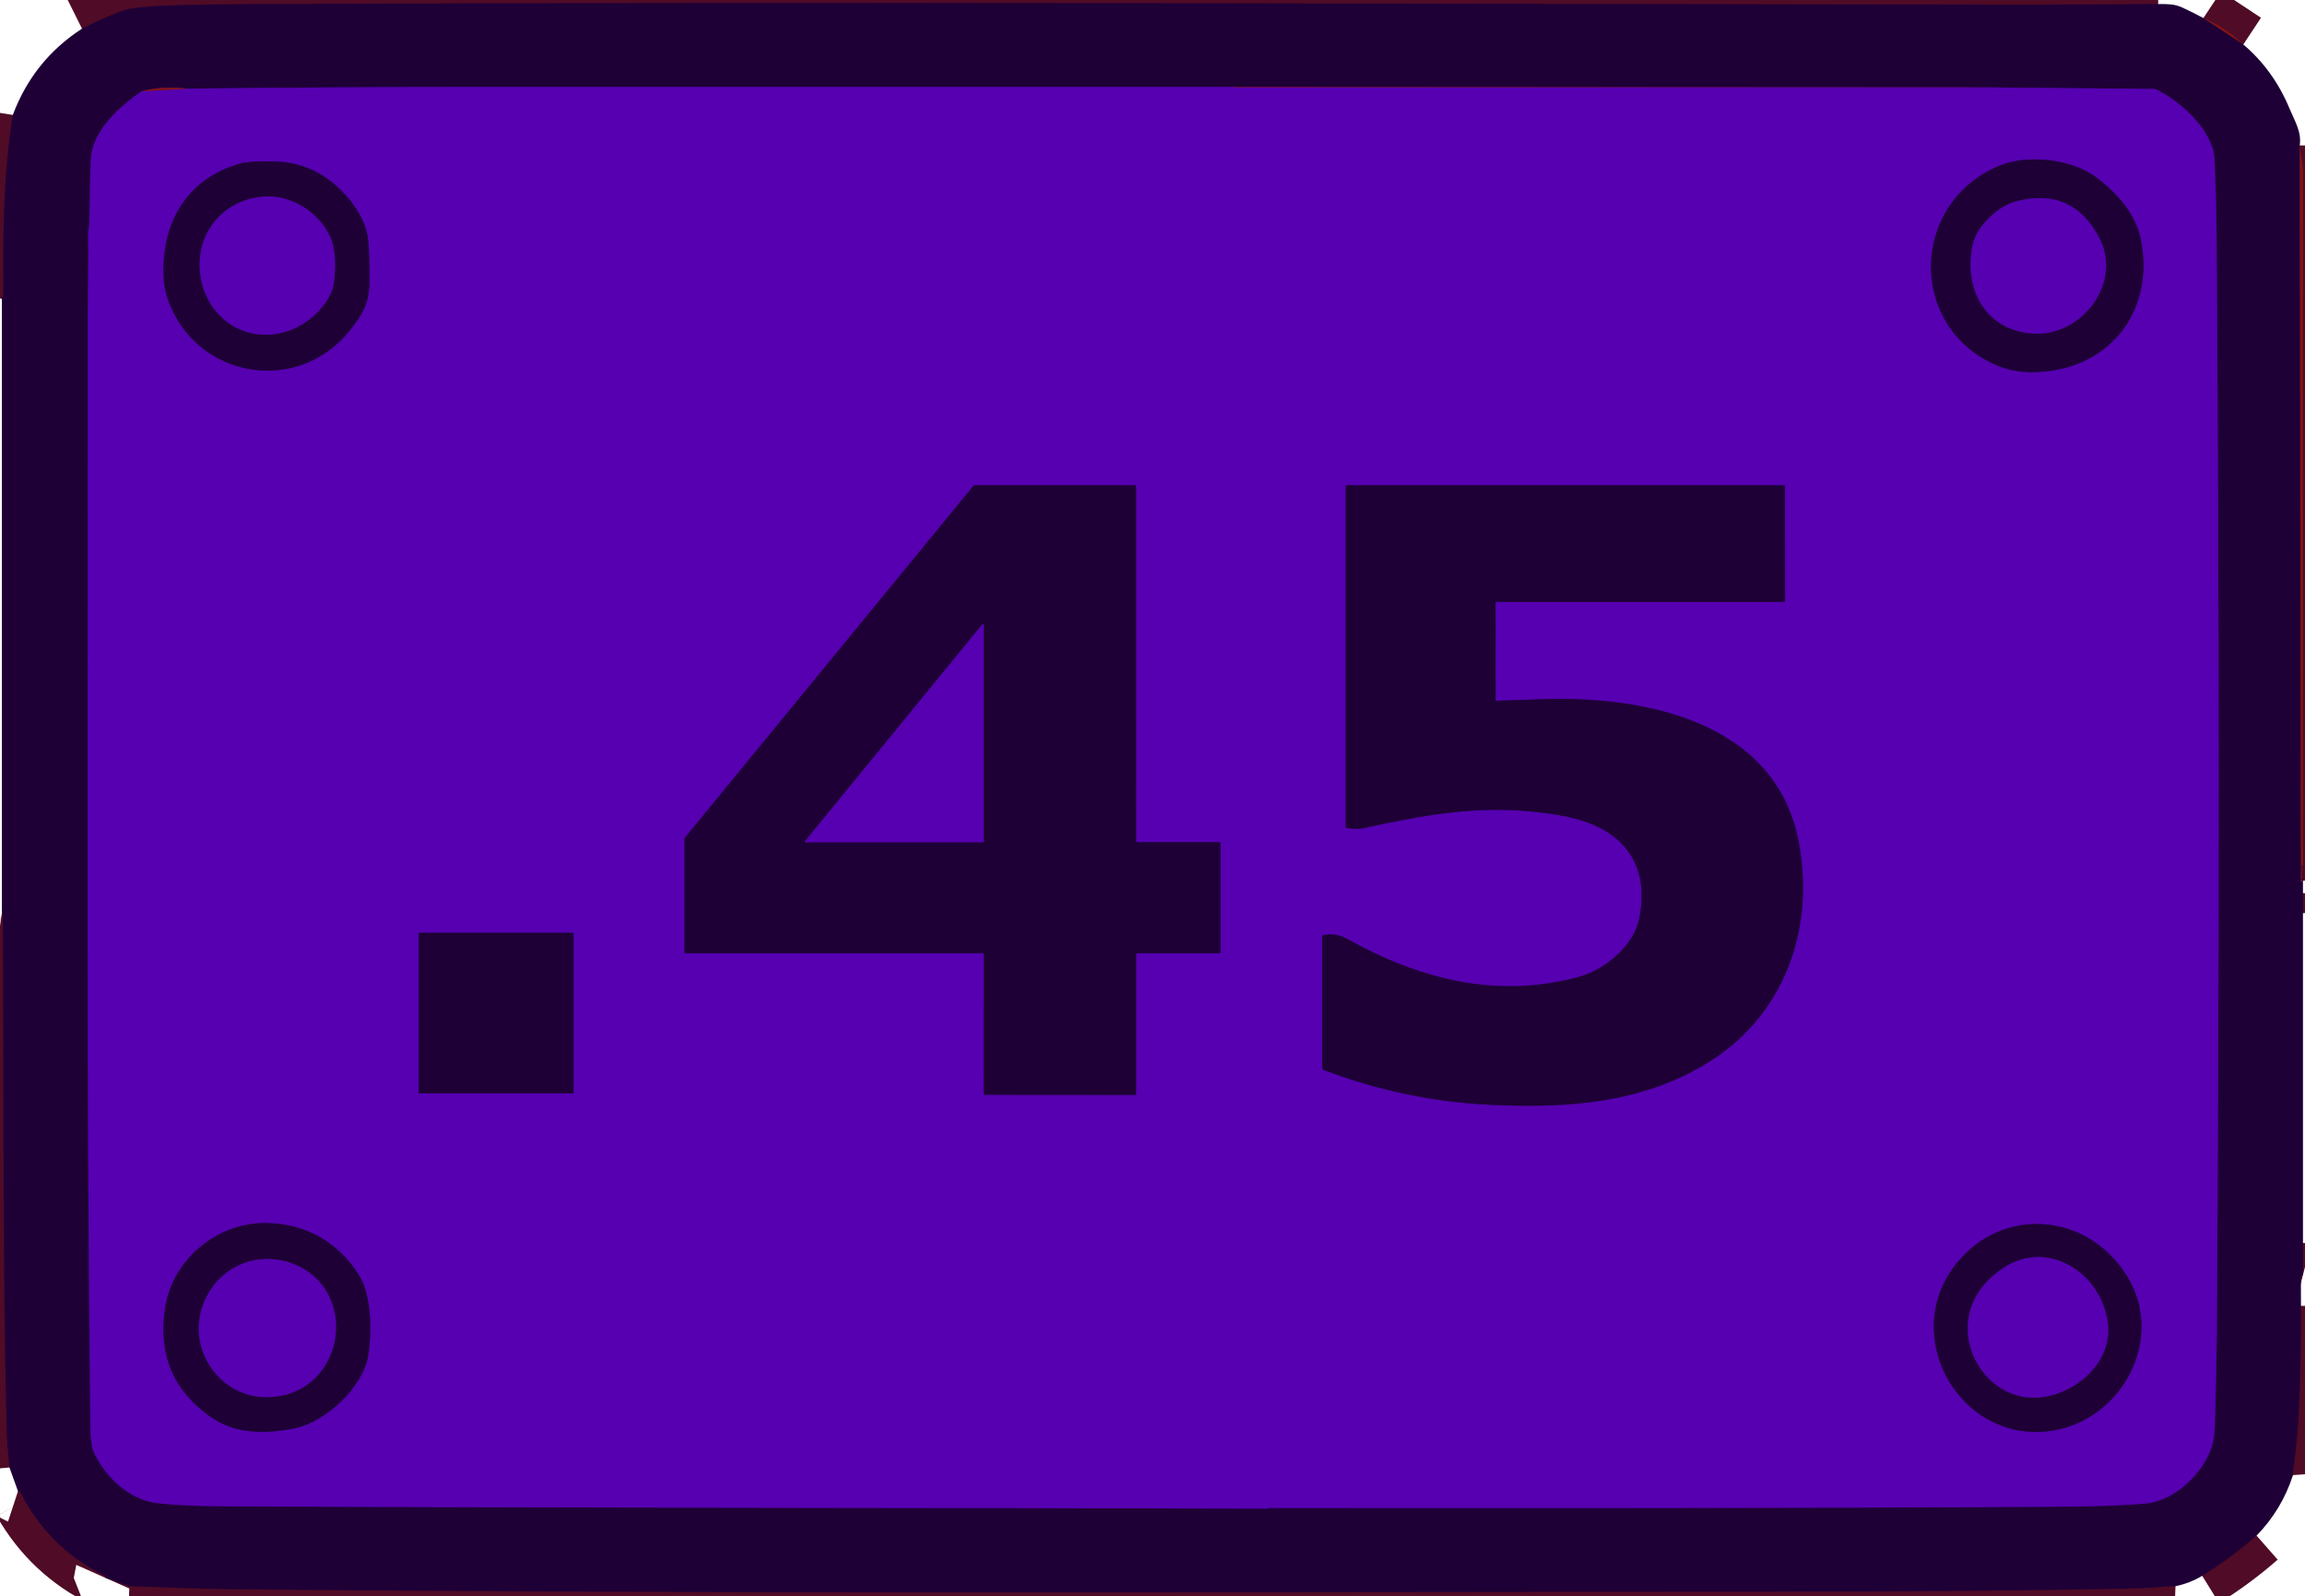
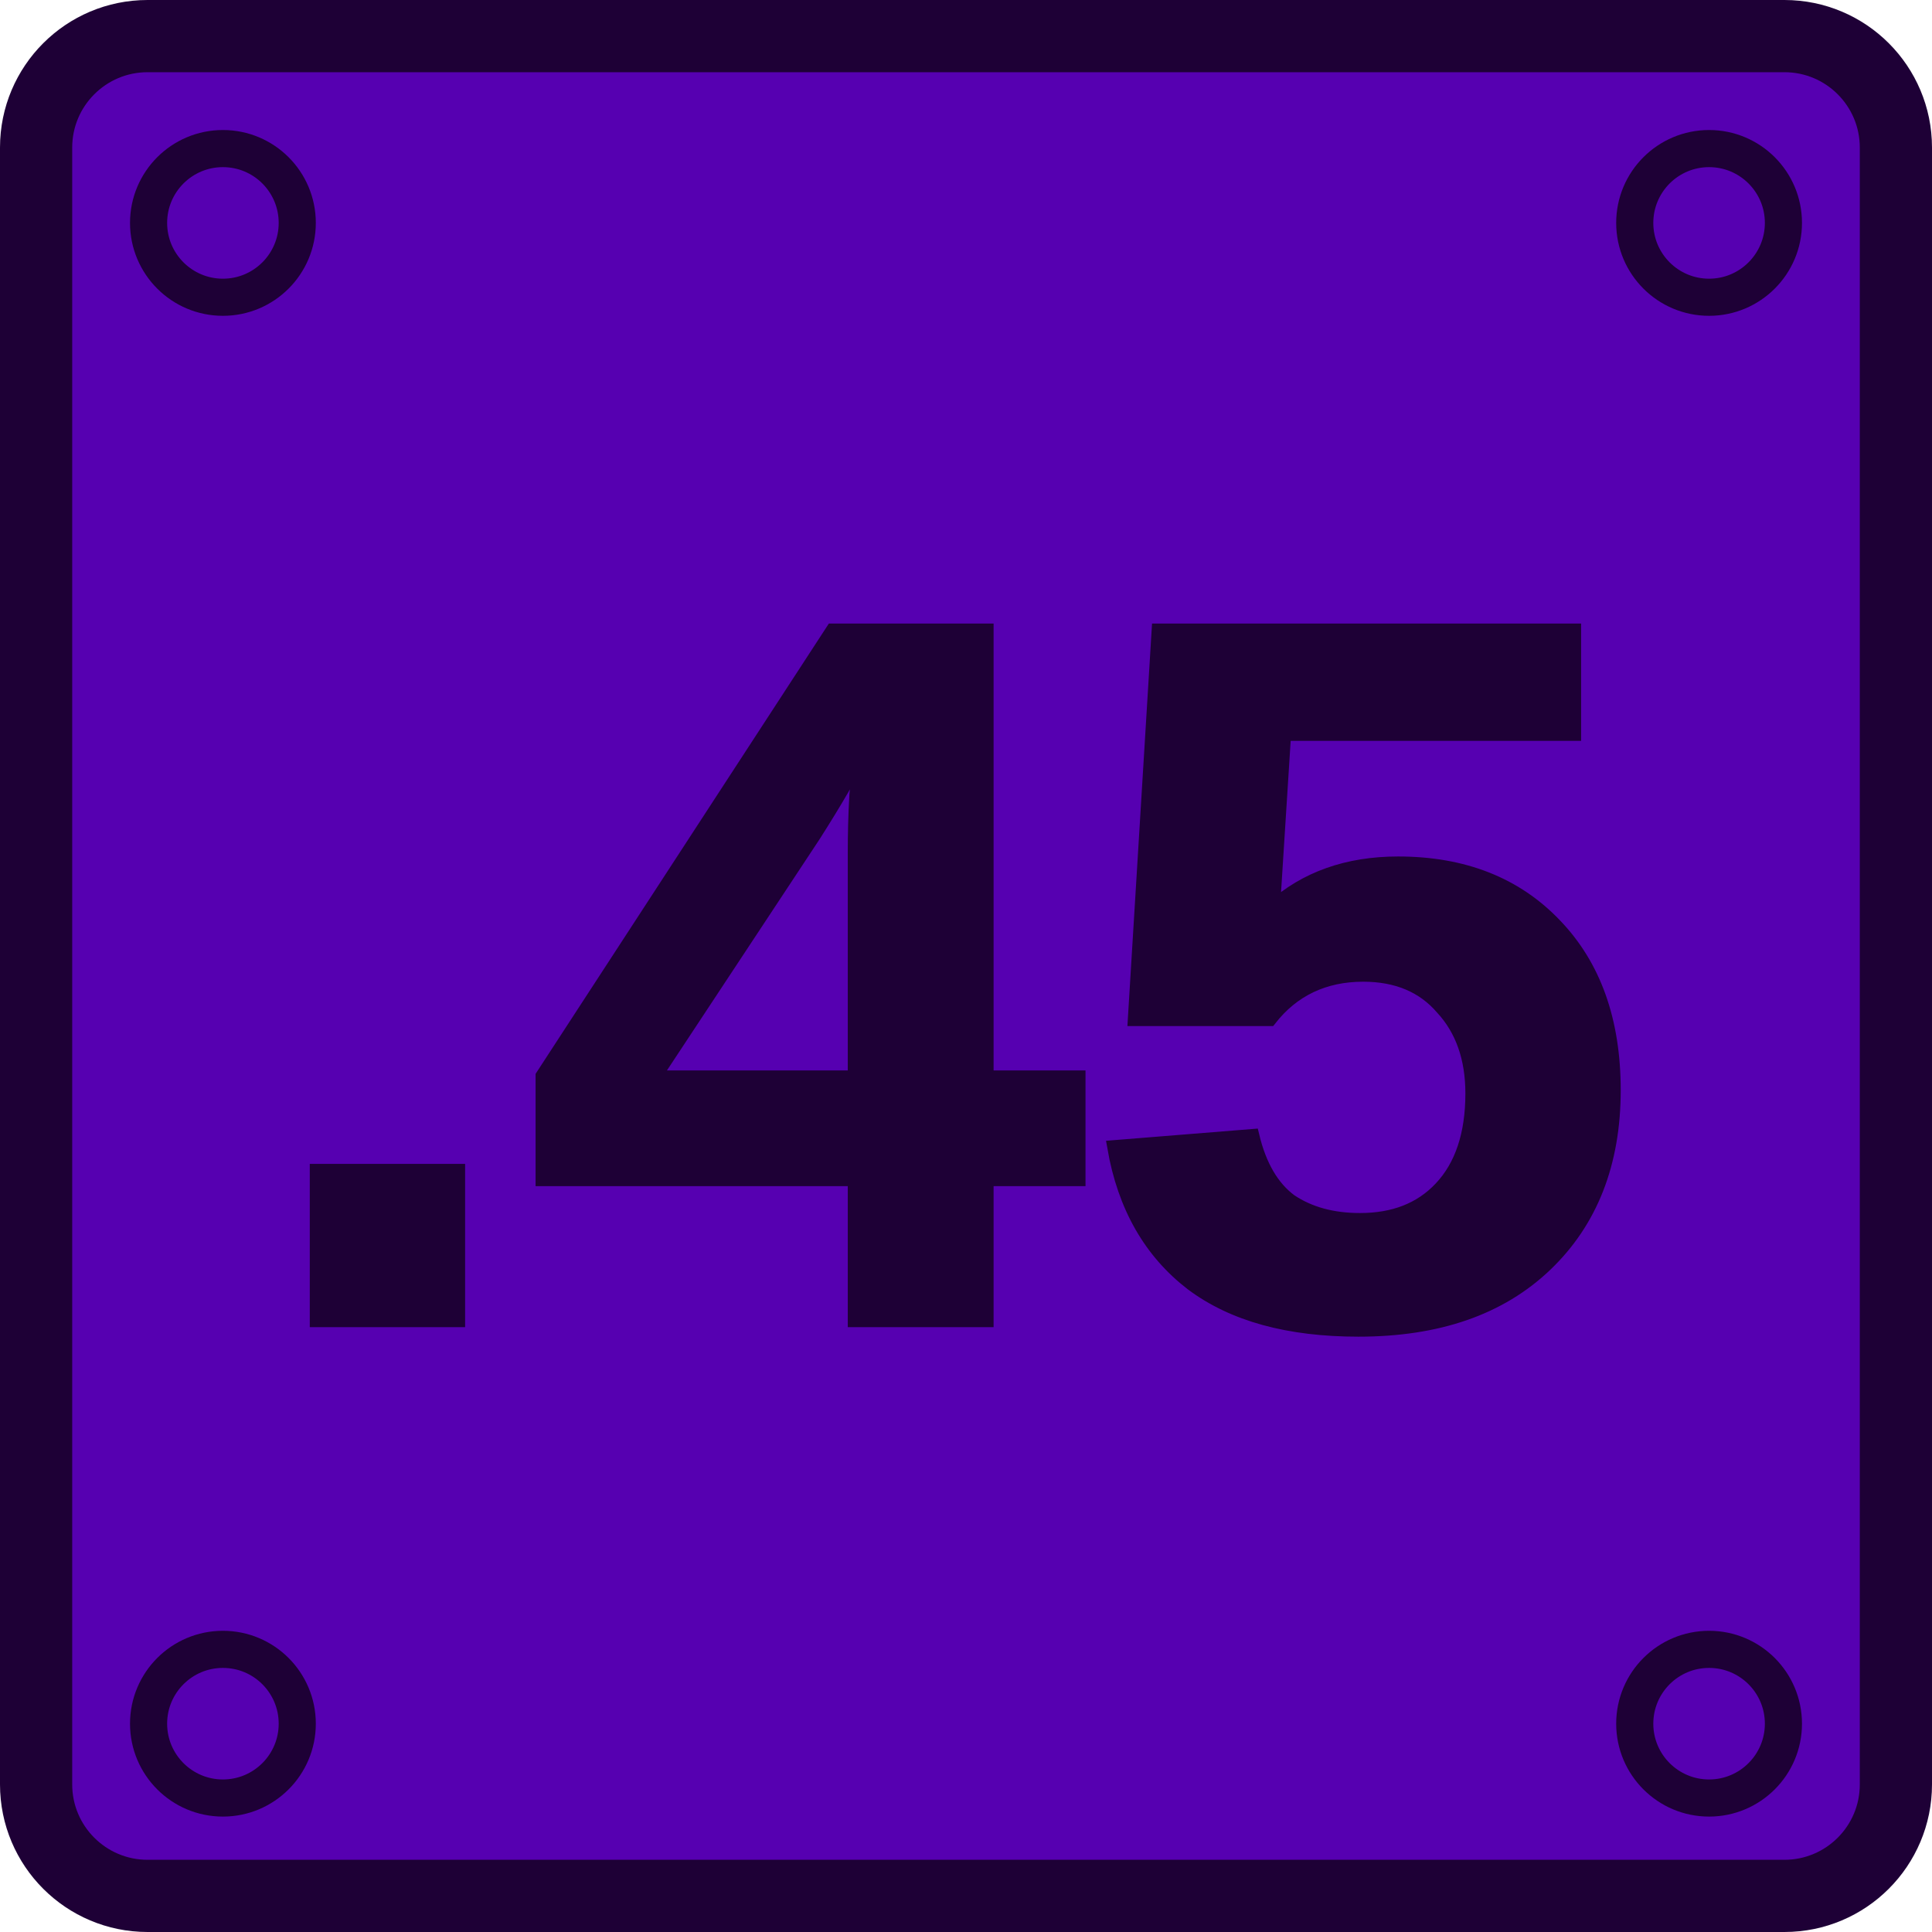
- <svg xmlns="http://www.w3.org/2000/svg" width="72" height="49.846" viewBox="0 0 19.05 13.188" version="1.1" id="svg5" xml:space="preserve">
+ <svg xmlns="http://www.w3.org/2000/svg" width="72" height="72" viewBox="0 0 19.05 19.05" version="1.1" id="svg5" xml:space="preserve">
  <defs id="defs2" />
-   <g id="layer1">
-     <path style="fill:#1e0036;fill-opacity:1;stroke:#5600b1;stroke-width:0.153;stroke-opacity:1" d="" id="path10" transform="scale(0.2645833)" />
-     <g id="g15" transform="matrix(0.01690452,0,0,0.01690452,0.01565619,0)">
-       <g stroke-width="2" fill="none" stroke-linecap="butt" id="g27">
-         <path stroke="#500b26" vector-effect="non-scaling-stroke" d="m 1054.22,1.96 q -30.49,0.16 -60.47,0.31 -2.02,0.01 -4,0 C 700.78,1.93 411.78,0.7 122.81,1.96 Q 84.13,2.13 70.81,3.3 63.67,3.92 61.5,4.49 54.78,6.23 39.16,14" id="path1" />
-         <path stroke="#500b26" vector-effect="non-scaling-stroke" d="m 1076.32,8.82 19.52,12.91" id="path2" />
-         <path stroke="#500b26" vector-effect="non-scaling-stroke" d="m 1123.41,71.1 0.6,359.16 q 0,0.17 0.09,0.32 0.07,0.12 0.13,0.23 0.2,0.35 0.22,-0.05 0.23,-3.77 -0.16,-7.51 -0.02,-0.23 0.18,-0.33 0.32,-0.16 0.33,0.2 l 0.2,7.44" id="path3" />
-         <path stroke="#500b26" vector-effect="non-scaling-stroke" d="m 1125,623.31 q -0.35,-0.09 -0.79,0.59 -0.24,0.37 -0.24,0.9 0.26,27.2 -0.55,54.38 -0.64,21.15 -2.53,34.25 -0.89,6.11 -0.77,7.75" id="path4" />
-         <path stroke="#500b26" vector-effect="non-scaling-stroke" d="m 1102.31,750.73 q -12.48,10.93 -26.58,19.67" id="path5" />
-         <path stroke="#500b26" vector-effect="non-scaling-stroke" d="m 1062.67,775.48 q -2.75,-0.1 -8.17,0.46 -5.55,0.58 -24.56,0.91 -59.31,1.02 -118.55,1.2 -46.21,0.15 -128.47,0.18 c -192.89,0.08 -443.68,1.07 -672.11,-1.3 q -14.4,-0.15 -48.47,-1.47" id="path6" />
-         <path stroke="#500b26" vector-effect="non-scaling-stroke" d="m 50.63,771.4 q 0.15,-0.34 0.14,-0.57 -0.01,-0.24 -0.35,-0.4 -25.37,-12.44 -39.34,-36.94 c -0.73,-1.27 -1.53,-3.91 -3.21,-4.46" id="path7" />
-         <path stroke="#500b26" vector-effect="non-scaling-stroke" d="M 3.68,717.41 Q 2.48,705.35 2.3,698 C 0.31,615.81 1.02,530.34 0.44,446.49 q 0,-0.18 -0.18,-0.24 Q 0.13,446.21 0,446.19" id="path8" />
-         <path stroke="#500b26" vector-effect="non-scaling-stroke" d="m 0,146.2 q 0.79,-1.94 0.76,-3.95 C 0.4,113.21 0.85,84.16 5.33,56.19" id="path9" />
-         <path stroke="#3a0074" vector-effect="non-scaling-stroke" d="M 602.25,42.5 Q 416.22,42.49 230.18,42.51 c -44.26,0.01 -90.64,0.24 -139.29,0.84" id="path10-8" />
-         <path stroke="#500b26" vector-effect="non-scaling-stroke" d="M 90.89,43.35 Q 78.33,41.91 68.27,44.61" id="path11" />
-         <path stroke="#3a0074" vector-effect="non-scaling-stroke" d="M 68.27,44.61 C 57.47,52.16 44.29,63.66 43.51,77.74 q -0.45,7.99 -0.77,31.75 c -0.01,1.44 -0.58,3.07 -0.56,4.26 0.26,14.08 -0.16,30.2 -0.16,42.18 0.08,180.64 -0.86,361.37 1.26,541.99 0.04,3.61 0.42,9.4 1.59,11.91 5.76,12.36 17.38,23.51 31.34,25.06 14.33,1.6 29.65,1.52 47.61,1.6 171.63,0.75 345.72,0.65 494.43,1.06 q 0.36,0 0.63,-0.08 0.8,-0.24 0.93,-0.24 c 128.05,0.07 256.08,0.17 384.13,-0.61 q 29.58,-0.18 44.3,-1.59 c 13.99,-1.35 27.56,-14.43 32.05,-27.32 q 1.43,-4.07 1.63,-11.12 c 0.43,-15 0.85,-29.81 0.96,-45.02 q 1.9,-271.16 -0.15,-542.32 -0.06,-8.8 -0.97,-31.33 c -0.57,-14.07 -16.78,-28.59 -28.61,-34.21 q -0.45,-0.21 -0.95,-0.22 l -80.69,-0.78" id="path12" />
-         <path stroke="#500b26" vector-effect="non-scaling-stroke" d="M 971.51,42.71 602.25,42.5" id="path13" />
-         <path stroke="#6c0b63" vector-effect="non-scaling-stroke" d="m 971.51,42.71 -369.18,0.05 q -0.02,0 -0.02,-0.01 -0.03,-0.12 -0.06,-0.25" id="path14" />
-         <path stroke="#6c0b63" vector-effect="non-scaling-stroke" d="M 68.27,44.61 90.89,43.35" id="path15" />
-         <path stroke="#3a0074" vector-effect="non-scaling-stroke" d="m 976.34,81.11 c -43.62,18.44 -44.45,78.66 -1.38,97.34 q 7.92,3.43 17.05,3.47 c 37.27,0.16 61.03,-29.07 53.66,-65.11 -2.56,-12.53 -11.95,-22.87 -22.11,-30.37 -12.02,-8.87 -33.56,-11.1 -47.22,-5.33" id="path16" />
-         <path stroke="#3a0074" vector-effect="non-scaling-stroke" d="M 162.64,90.1 Q 149.88,79.23 133.01,78.93 121.07,78.71 117.09,79.79 C 90.8,86.92 78.25,108.26 79.03,134.43 q 0.2,6.63 2.28,12.39 c 13.69,37.87 62.63,46.71 88.43,15.17 6.32,-7.73 9.84,-13.75 9.94,-23.49 q 0.13,-14.1 -0.6,-21.23 c -1.05,-10.36 -8.85,-20.7 -16.44,-27.17" id="path17" />
-         <path stroke="#3a0074" vector-effect="non-scaling-stroke" d="m 554.91,411.75 a 0.4,0.4 0 0 1 -0.4,-0.4 l -0.01,-173.7 a 0.4,0.4 0 0 0 -0.4,-0.4 h -78.7 a 0.4,0.4 0 0 0 -0.31,0.15 L 333.84,409.65 a 0.4,0.4 0 0 0 -0.09,0.25 v 55.7 a 0.4,0.4 0 0 0 0.4,0.4 h 145.46 a 0.4,0.4 0 0 1 0.4,0.4 l -0.02,68.43 a 0.4,0.4 0 0 0 0.4,0.4 l 73.72,0.06 a 0.4,0.4 0 0 0 0.4,-0.4 V 466.4 a 0.4,0.4 0 0 1 0.4,-0.4 h 40.44 a 0.4,0.4 0 0 0 0.4,-0.4 v -53.45 a 0.4,0.4 0 0 0 -0.4,-0.4 h -40.44" id="path18" />
-         <path stroke="#3a0074" vector-effect="non-scaling-stroke" d="m 730.71,294.25 h 140.32 a 0.77,0.77 0 0 0 0.77,-0.78 l -0.07,-55.73 q 0,-0.49 -0.49,-0.49 H 657.5 a 0.5,0.5 0 0 0 -0.5,0.5 v 166.51 q 0,0.5 0.5,0.55 5.63,0.62 7.27,0.26 c 30.37,-6.63 56.55,-11.5 86.48,-7.98 16.49,1.94 34.68,5.5 44.66,20.35 6.33,9.43 6.89,21.4 4.41,32.35 -2.66,11.75 -14.22,21.9 -24.69,26.18 q -6.69,2.74 -19.4,4.72 c -34.17,5.32 -67.55,-4.42 -97.57,-21.17 -4.59,-2.56 -7.74,-3.19 -12.67,-2.35 q -0.49,0.09 -0.49,0.58 V 522 a 1.18,1.18 0 0 0 0.76,1.1 q 39.61,15.05 81.51,17.03 c 36.91,1.74 73.23,-0.53 105.59,-20.19 37.77,-22.95 53.22,-65.18 45.14,-108.19 -11.17,-59.42 -76.1,-71.68 -125.95,-69.9 q -10.7,0.38 -21.7,0.73 -0.59,0.02 -0.6,-0.57 l -0.01,-47.29 q 0,-0.47 0.47,-0.47" id="path19" />
-         <path stroke="#3a0074" vector-effect="non-scaling-stroke" d="M 279.5,456.27 A 0.27,0.27 0 0 0 279.23,456 h -75.22 a 0.27,0.27 0 0 0 -0.27,0.27 v 77.96 a 0.27,0.27 0 0 0 0.27,0.27 h 75.22 a 0.27,0.27 0 0 0 0.27,-0.27 v -77.96" id="path20" />
-         <path stroke="#3a0074" vector-effect="non-scaling-stroke" d="m 101.8,692.54 c 12.34,8.74 26.74,8.58 41.29,5.74 15.05,-2.95 33.33,-19.99 35.94,-35.28 1.82,-10.65 1.9,-29.1 -4.16,-39.1 -10.12,-16.68 -26.79,-25.99 -46.39,-25.98 -23.25,0.01 -45.31,17.71 -48.78,42.08 -3.15,22.19 3.92,39.68 22.1,52.54" id="path21" />
-         <path stroke="#3a0074" vector-effect="non-scaling-stroke" d="m 953.6,620.34 c -24.35,34.26 3.41,83.45 45.61,79.5 36.19,-3.38 59.37,-44.63 39.62,-76.22 -20.01,-32.02 -63.37,-34.05 -85.23,-3.28" id="path22" />
-         <path stroke="#3a0074" vector-effect="non-scaling-stroke" d="m 985.2,98.3 c -9.36,2.33 -19.81,12.27 -21.75,21.69 -4.38,21.26 6.25,41.43 29.4,43.05 23.84,1.67 43.87,-24.64 32.74,-46.37 Q 1012.68,91.45 985.2,98.3" id="path23" />
-         <path stroke="#3a0074" vector-effect="non-scaling-stroke" d="M 160.51,115.81 C 154.84,103.54 141.34,95.12 128,96.11 c -20.75,1.53 -34.59,19.51 -30.67,40.19 4.04,21.3 24.68,32.91 44.81,24.65 8.93,-3.67 19.14,-13.21 20.28,-23.52 0.73,-6.6 0.93,-15.48 -1.91,-21.62" id="path24" />
-         <path stroke="#3a0074" vector-effect="non-scaling-stroke" d="m 480,305.37 a 0.34,0.34 0 0 0 -0.6,-0.21 l -86.72,106.03 a 0.34,0.34 0 0 0 0.27,0.56 h 86.71 A 0.34,0.34 0 0 0 480,411.41 V 305.37" id="path25" />
-         <path stroke="#3a0074" vector-effect="non-scaling-stroke" d="m 103.41,628.64 c -19.27,25.69 3.11,60.48 34.03,53.53 29.93,-6.71 35.59,-48.88 8.26,-62.82 -14.63,-7.47 -32.41,-3.88 -42.29,9.29" id="path26" />
-         <path stroke="#3a0074" vector-effect="non-scaling-stroke" d="m 961.13,649.66 c 0.19,18.64 15.84,35.39 35.31,33.51 17.34,-1.67 35.3,-16.98 33.21,-35.86 -2.69,-24.23 -28.86,-42.3 -51.4,-27.26 -10.17,6.78 -17.25,17 -17.12,29.61" id="path27" />
-       </g>
-       <path fill="#1e0036" d="m 1054.22,1.96 q 2.87,-0.1 6.21,0.19 2.94,0.27 5.88,1.65 5.33,2.5 10.01,5.02 l 19.52,12.91 q 14.85,12.64 22.65,31.49 c 2.45,5.93 5.94,11.25 4.92,17.88 l 0.6,359.16 q 0,0.17 0.09,0.32 0.07,0.12 0.13,0.23 0.2,0.35 0.22,-0.05 0.23,-3.77 -0.16,-7.51 -0.02,-0.23 0.18,-0.33 0.32,-0.16 0.33,0.2 l 0.2,7.44 v 192.75 q -0.35,-0.09 -0.79,0.59 -0.24,0.37 -0.24,0.9 0.26,27.2 -0.55,54.38 -0.64,21.15 -2.53,34.25 -0.89,6.11 -0.77,7.75 -5.54,17.03 -17.81,29.55 -12.48,10.93 -26.58,19.67 -5.97,3.6 -13.06,5.08 -2.75,-0.1 -8.17,0.46 -5.55,0.58 -24.56,0.91 -59.31,1.02 -118.55,1.2 -46.21,0.15 -128.47,0.18 c -192.89,0.08 -443.68,1.07 -672.11,-1.3 q -14.4,-0.15 -48.47,-1.47 L 50.63,771.4 q 0.15,-0.34 0.14,-0.57 -0.01,-0.24 -0.35,-0.4 -25.37,-12.44 -39.34,-36.94 c -0.73,-1.27 -1.53,-3.91 -3.21,-4.46 L 3.68,717.41 Q 2.48,705.35 2.3,698 C 0.31,615.81 1.02,530.34 0.44,446.49 q 0,-0.18 -0.18,-0.24 Q 0.13,446.21 0,446.19 V 146.2 q 0.79,-1.94 0.76,-3.95 C 0.4,113.21 0.85,84.16 5.33,56.19 Q 15.36,29.44 39.16,14 54.78,6.23 61.5,4.49 63.67,3.92 70.81,3.3 84.13,2.13 122.81,1.96 C 411.78,0.7 700.78,1.93 989.75,2.27 q 1.98,0.01 4,0 29.98,-0.15 60.47,-0.31 z M 602.25,42.5 Q 416.22,42.49 230.18,42.51 c -44.26,0.01 -90.64,0.24 -139.29,0.84 Q 78.33,41.91 68.27,44.61 C 57.47,52.16 44.29,63.66 43.51,77.74 q -0.45,7.99 -0.77,31.75 c -0.01,1.44 -0.58,3.07 -0.56,4.26 0.26,14.08 -0.16,30.2 -0.16,42.18 0.08,180.64 -0.86,361.37 1.26,541.99 0.04,3.61 0.42,9.4 1.59,11.91 5.76,12.36 17.38,23.51 31.34,25.06 14.33,1.6 29.65,1.52 47.61,1.6 171.63,0.75 345.72,0.65 494.43,1.06 q 0.36,0 0.63,-0.08 0.8,-0.24 0.93,-0.24 c 128.05,0.07 256.08,0.17 384.13,-0.61 q 29.58,-0.18 44.3,-1.59 c 13.99,-1.35 27.56,-14.43 32.05,-27.32 q 1.43,-4.07 1.63,-11.12 c 0.43,-15 0.85,-29.81 0.96,-45.02 q 1.9,-271.16 -0.15,-542.32 -0.06,-8.8 -0.97,-31.33 c -0.57,-14.07 -16.78,-28.59 -28.61,-34.21 q -0.45,-0.21 -0.95,-0.22 l -80.69,-0.78 z" id="path29" />
-       <path fill="#811515" d="m 1076.32,8.82 q 11.03,4.65 19.52,12.91 z" id="path30" />
-       <path fill="#811515" d="m 971.51,42.71 -369.18,0.05 q -0.02,0 -0.02,-0.01 -0.03,-0.12 -0.06,-0.25 z" id="path31" />
-       <path fill="#5600b1" d="m 602.25,42.5 q 0.03,0.13 0.06,0.25 0,0.01 0.02,0.01 l 369.18,-0.05 80.69,0.78 q 0.5,0.01 0.95,0.22 c 11.83,5.62 28.04,20.14 28.61,34.21 q 0.91,22.53 0.97,31.33 2.05,271.16 0.15,542.32 c -0.11,15.21 -0.53,30.02 -0.96,45.02 q -0.2,7.05 -1.63,11.12 c -4.49,12.89 -18.06,25.97 -32.05,27.32 q -14.72,1.41 -44.3,1.59 c -128.05,0.78 -256.08,0.68 -384.13,0.61 q -0.13,0 -0.93,0.24 -0.27,0.08 -0.63,0.08 c -148.71,-0.41 -322.8,-0.31 -494.43,-1.06 -17.96,-0.08 -33.28,0 -47.61,-1.6 -13.96,-1.55 -25.58,-12.7 -31.34,-25.06 -1.17,-2.51 -1.55,-8.3 -1.59,-11.91 C 41.16,517.3 42.1,336.57 42.02,155.93 c 0,-11.98 0.42,-28.1 0.16,-42.18 -0.02,-1.19 0.55,-2.82 0.56,-4.26 Q 43.06,85.73 43.51,77.74 C 44.29,63.66 57.47,52.16 68.27,44.61 l 22.62,-1.26 c 48.65,-0.6 95.03,-0.83 139.29,-0.84 Q 416.22,42.49 602.25,42.5 Z m 374.09,38.61 c -43.62,18.44 -44.45,78.66 -1.38,97.34 q 7.92,3.43 17.05,3.47 c 37.27,0.16 61.03,-29.07 53.66,-65.11 -2.56,-12.53 -11.95,-22.87 -22.11,-30.37 C 1011.54,77.57 990,75.34 976.34,81.11 Z M 162.64,90.1 Q 149.88,79.23 133.01,78.93 121.07,78.71 117.09,79.79 C 90.8,86.92 78.25,108.26 79.03,134.43 q 0.2,6.63 2.28,12.39 c 13.69,37.87 62.63,46.71 88.43,15.17 6.32,-7.73 9.84,-13.75 9.94,-23.49 q 0.13,-14.1 -0.6,-21.23 c -1.05,-10.36 -8.85,-20.7 -16.44,-27.17 z m 392.27,321.65 a 0.4,0.4 0 0 1 -0.4,-0.4 l -0.01,-173.7 a 0.4,0.4 0 0 0 -0.4,-0.4 h -78.7 a 0.4,0.4 0 0 0 -0.31,0.15 L 333.84,409.65 a 0.4,0.4 0 0 0 -0.09,0.25 v 55.7 a 0.4,0.4 0 0 0 0.4,0.4 h 145.46 a 0.4,0.4 0 0 1 0.4,0.4 l -0.02,68.43 a 0.4,0.4 0 0 0 0.4,0.4 l 73.72,0.06 a 0.4,0.4 0 0 0 0.4,-0.4 V 466.4 a 0.4,0.4 0 0 1 0.4,-0.4 h 40.44 a 0.4,0.4 0 0 0 0.4,-0.4 v -53.45 a 0.4,0.4 0 0 0 -0.4,-0.4 z m 175.8,-117.5 h 140.32 a 0.77,0.77 0 0 0 0.77,-0.78 l -0.07,-55.73 q 0,-0.49 -0.49,-0.49 H 657.5 a 0.5,0.5 0 0 0 -0.5,0.5 v 166.51 q 0,0.5 0.5,0.55 5.63,0.62 7.27,0.26 c 30.37,-6.63 56.55,-11.5 86.48,-7.98 16.49,1.94 34.68,5.5 44.66,20.35 6.33,9.43 6.89,21.4 4.41,32.35 -2.66,11.75 -14.22,21.9 -24.69,26.18 q -6.69,2.74 -19.4,4.72 c -34.17,5.32 -67.55,-4.42 -97.57,-21.17 -4.59,-2.56 -7.74,-3.19 -12.67,-2.35 q -0.49,0.09 -0.49,0.58 V 522 a 1.18,1.18 0 0 0 0.76,1.1 q 39.61,15.05 81.51,17.03 c 36.91,1.74 73.23,-0.53 105.59,-20.19 37.77,-22.95 53.22,-65.18 45.14,-108.19 -11.17,-59.42 -76.1,-71.68 -125.95,-69.9 q -10.7,0.38 -21.7,0.73 -0.59,0.02 -0.6,-0.57 l -0.01,-47.29 q 0,-0.47 0.47,-0.47 z M 279.5,456.27 A 0.27,0.27 0 0 0 279.23,456 h -75.22 a 0.27,0.27 0 0 0 -0.27,0.27 v 77.96 a 0.27,0.27 0 0 0 0.27,0.27 h 75.22 a 0.27,0.27 0 0 0 0.27,-0.27 z M 101.8,692.54 c 12.34,8.74 26.74,8.58 41.29,5.74 15.05,-2.95 33.33,-19.99 35.94,-35.28 1.82,-10.65 1.9,-29.1 -4.16,-39.1 -10.12,-16.68 -26.79,-25.99 -46.39,-25.98 -23.25,0.01 -45.31,17.71 -48.78,42.08 -3.15,22.19 3.92,39.68 22.1,52.54 z m 851.8,-72.2 c -24.35,34.26 3.41,83.45 45.61,79.5 36.19,-3.38 59.37,-44.63 39.62,-76.22 -20.01,-32.02 -63.37,-34.05 -85.23,-3.28 z" id="path32" />
-       <path fill="#811515" d="m 90.89,43.35 -22.62,1.26 q 10.06,-2.7 22.62,-1.26 z" id="path33" />
-       <path fill="#811515" d="m 1123.41,71.1 1.59,11.22 v 348.24 l -0.2,-7.44 q -0.01,-0.36 -0.33,-0.2 -0.2,0.1 -0.18,0.33 0.39,3.74 0.16,7.51 -0.02,0.4 -0.22,0.05 -0.06,-0.11 -0.13,-0.23 -0.09,-0.15 -0.09,-0.32 z" id="path35" />
-       <path fill="#1e0036" d="m 974.96,178.45 c -43.07,-18.68 -42.24,-78.9 1.38,-97.34 13.66,-5.77 35.2,-3.54 47.22,5.33 10.16,7.5 19.55,17.84 22.11,30.37 7.37,36.04 -16.39,65.27 -53.66,65.11 q -9.13,-0.04 -17.05,-3.47 z M 985.2,98.3 c -9.36,2.33 -19.81,12.27 -21.75,21.69 -4.38,21.26 6.25,41.43 29.4,43.05 23.84,1.67 43.87,-24.64 32.74,-46.37 Q 1012.68,91.45 985.2,98.3 Z" id="path36" />
-       <path fill="#1e0036" d="m 162.64,90.1 c 7.59,6.47 15.39,16.81 16.44,27.17 q 0.73,7.13 0.6,21.23 c -0.1,9.74 -3.62,15.76 -9.94,23.49 -25.8,31.54 -74.74,22.7 -88.43,-15.17 q -2.08,-5.76 -2.28,-12.39 C 78.25,108.26 90.8,86.92 117.09,79.79 q 3.98,-1.08 15.92,-0.86 16.87,0.3 29.63,11.17 z m -2.13,25.71 C 154.84,103.54 141.34,95.12 128,96.11 c -20.75,1.53 -34.59,19.51 -30.67,40.19 4.04,21.3 24.68,32.91 44.81,24.65 8.93,-3.67 19.14,-13.21 20.28,-23.52 0.73,-6.6 0.93,-15.48 -1.91,-21.62 z" id="path37" />
-       <path fill="#5600b1" d="m 128,96.11 c 13.34,-0.99 26.84,7.43 32.51,19.7 2.84,6.14 2.64,15.02 1.91,21.62 -1.14,10.31 -11.35,19.85 -20.28,23.52 -20.13,8.26 -40.77,-3.35 -44.81,-24.65 -3.92,-20.68 9.92,-38.66 30.67,-40.19 z" id="path38" />
-       <path fill="#5600b1" d="m 963.45,119.99 c 1.94,-9.42 12.39,-19.36 21.75,-21.69 q 27.48,-6.85 40.39,18.37 c 11.13,21.73 -8.9,48.04 -32.74,46.37 -23.15,-1.62 -33.78,-21.79 -29.4,-43.05 z" id="path39" />
-       <path fill="#1e0036" d="m 554.91,411.75 h 40.44 a 0.4,0.4 0 0 1 0.4,0.4 v 53.45 a 0.4,0.4 0 0 1 -0.4,0.4 h -40.44 a 0.4,0.4 0 0 0 -0.4,0.4 v 68.49 a 0.4,0.4 0 0 1 -0.4,0.4 l -73.72,-0.06 a 0.4,0.4 0 0 1 -0.4,-0.4 l 0.02,-68.43 a 0.4,0.4 0 0 0 -0.4,-0.4 H 334.15 a 0.4,0.4 0 0 1 -0.4,-0.4 v -55.7 a 0.4,0.4 0 0 1 0.09,-0.25 L 475.09,237.4 a 0.4,0.4 0 0 1 0.31,-0.15 h 78.7 a 0.4,0.4 0 0 1 0.4,0.4 l 0.01,173.7 a 0.4,0.4 0 0 0 0.4,0.4 z M 480,305.37 a 0.34,0.34 0 0 0 -0.6,-0.21 l -86.72,106.03 a 0.34,0.34 0 0 0 0.27,0.56 h 86.71 a 0.34,0.34 0 0 0 0.34,-0.34 z" id="path40" />
-       <path fill="#1e0036" d="m 730.24,294.72 0.01,47.29 q 0.01,0.59 0.6,0.57 11,-0.35 21.7,-0.73 c 49.85,-1.78 114.78,10.48 125.95,69.9 8.08,43.01 -7.37,85.24 -45.14,108.19 -32.36,19.66 -68.68,21.93 -105.59,20.19 q -41.9,-1.98 -81.51,-17.03 A 1.18,1.18 0 0 1 645.5,522 v -64.25 q 0,-0.49 0.49,-0.58 c 4.93,-0.84 8.08,-0.21 12.67,2.35 30.02,16.75 63.4,26.49 97.57,21.17 q 12.71,-1.98 19.4,-4.72 c 10.47,-4.28 22.03,-14.43 24.69,-26.18 2.48,-10.95 1.92,-22.92 -4.41,-32.35 -9.98,-14.85 -28.17,-18.41 -44.66,-20.35 -29.93,-3.52 -56.11,1.35 -86.48,7.98 q -1.64,0.36 -7.27,-0.26 -0.5,-0.05 -0.5,-0.55 V 237.75 a 0.5,0.5 0 0 1 0.5,-0.5 h 213.74 q 0.49,0 0.49,0.49 l 0.07,55.73 a 0.77,0.77 0 0 1 -0.77,0.78 H 730.71 q -0.47,0 -0.47,0.47 z" id="path41" />
-       <path fill="#5600b1" d="m 480,305.37 v 106.04 a 0.34,0.34 0 0 1 -0.34,0.34 h -86.71 a 0.34,0.34 0 0 1 -0.27,-0.56 L 479.4,305.16 a 0.34,0.34 0 0 1 0.6,0.21 z" id="path42" />
-       <rect fill="#1e0036" x="203.74" y="456" width="75.76" height="78.5" rx="0.27" id="rect43" />
-       <path fill="#1e0036" d="M 101.8,692.54 C 83.62,679.68 76.55,662.19 79.7,640 c 3.47,-24.37 25.53,-42.07 48.78,-42.08 19.6,-0.01 36.27,9.3 46.39,25.98 6.06,10 5.98,28.45 4.16,39.1 -2.61,15.29 -20.89,32.33 -35.94,35.28 -14.55,2.84 -28.95,3 -41.29,-5.74 z m 1.61,-63.9 c -19.27,25.69 3.11,60.48 34.03,53.53 29.93,-6.71 35.59,-48.88 8.26,-62.82 -14.63,-7.47 -32.41,-3.88 -42.29,9.29 z" id="path44" />
-       <path fill="#1e0036" d="m 999.21,699.84 c -42.2,3.95 -69.96,-45.24 -45.61,-79.5 21.86,-30.77 65.22,-28.74 85.23,3.28 19.75,31.59 -3.43,72.84 -39.62,76.22 z m -38.08,-50.18 c 0.19,18.64 15.84,35.39 35.31,33.51 17.34,-1.67 35.3,-16.98 33.21,-35.86 -2.69,-24.23 -28.86,-42.3 -51.4,-27.26 -10.17,6.78 -17.25,17 -17.12,29.61 z" id="path45" />
-       <path fill="#5600b1" d="m 996.44,683.17 c -19.47,1.88 -35.12,-14.87 -35.31,-33.51 -0.13,-12.61 6.95,-22.83 17.12,-29.61 22.54,-15.04 48.71,3.03 51.4,27.26 2.09,18.88 -15.87,34.19 -33.21,35.86 z" id="path46" />
-       <path fill="#5600b1" d="m 137.44,682.17 c -30.92,6.95 -53.3,-27.84 -34.03,-53.53 9.88,-13.17 27.66,-16.76 42.29,-9.29 27.33,13.94 21.67,56.11 -8.26,62.82 z" id="path47" />
-     </g>
+   <g id="layer1-4" style="display:inline">
+     <rect style="fill:#5600b1;fill-opacity:1;stroke:#1e0036;stroke-width:0.712;stroke-linecap:round;stroke-linejoin:round;stroke-miterlimit:10;stroke-opacity:1" id="rect846" width="18.338" height="18.338" x="0.356" y="0.356" ry="1.099" rx="1.099" />
+     <circle style="fill:none;fill-opacity:1;stroke:#1e0036;stroke-width:0.366;stroke-linecap:round;stroke-linejoin:round;stroke-miterlimit:4;stroke-dasharray:none;stroke-opacity:1" id="path9697" cx="16.852" cy="2.198" r="0.733" />
+     <circle style="fill:none;fill-opacity:1;stroke:#1e0036;stroke-width:0.366;stroke-linecap:round;stroke-linejoin:round;stroke-miterlimit:4;stroke-dasharray:none;stroke-opacity:1" id="path9697-6" cx="16.852" cy="16.996" r="0.733" />
+     <circle style="fill:none;fill-opacity:1;stroke:#1e0036;stroke-width:0.366;stroke-linecap:round;stroke-linejoin:round;stroke-miterlimit:4;stroke-dasharray:none;stroke-opacity:1" id="path9697-7" cx="2.198" cy="16.996" r="0.733" />
+     <circle style="fill:none;fill-opacity:1;stroke:#1e0036;stroke-width:0.366;stroke-linecap:round;stroke-linejoin:round;stroke-miterlimit:4;stroke-dasharray:none;stroke-opacity:1" id="path9697-5" cx="2.198" cy="2.198" r="0.733" />
+     <text xml:space="preserve" style="font-style:normal;font-variant:normal;font-weight:bold;font-stretch:normal;font-size:9.878px;font-family:Arial;-inkscape-font-specification:'Arial, Bold';font-variant-ligatures:normal;font-variant-caps:normal;font-variant-numeric:normal;font-variant-east-asian:normal;text-align:start;writing-mode:lr-tb;direction:ltr;text-anchor:start;fill:#1e0036;fill-opacity:1;stroke:#1e0036;stroke-width:0.141;stroke-opacity:1;paint-order:markers stroke fill" x="2.454" y="13.015" id="text1">
+       <tspan id="tspan1" style="font-style:normal;font-variant:normal;font-weight:bold;font-stretch:normal;font-size:9.878px;font-family:Arial;-inkscape-font-specification:'Arial, Bold';font-variant-ligatures:normal;font-variant-caps:normal;font-variant-numeric:normal;font-variant-east-asian:normal;stroke-width:0.141" x="2.454" y="13.015">.45</tspan>
+     </text>
  </g>
</svg>
